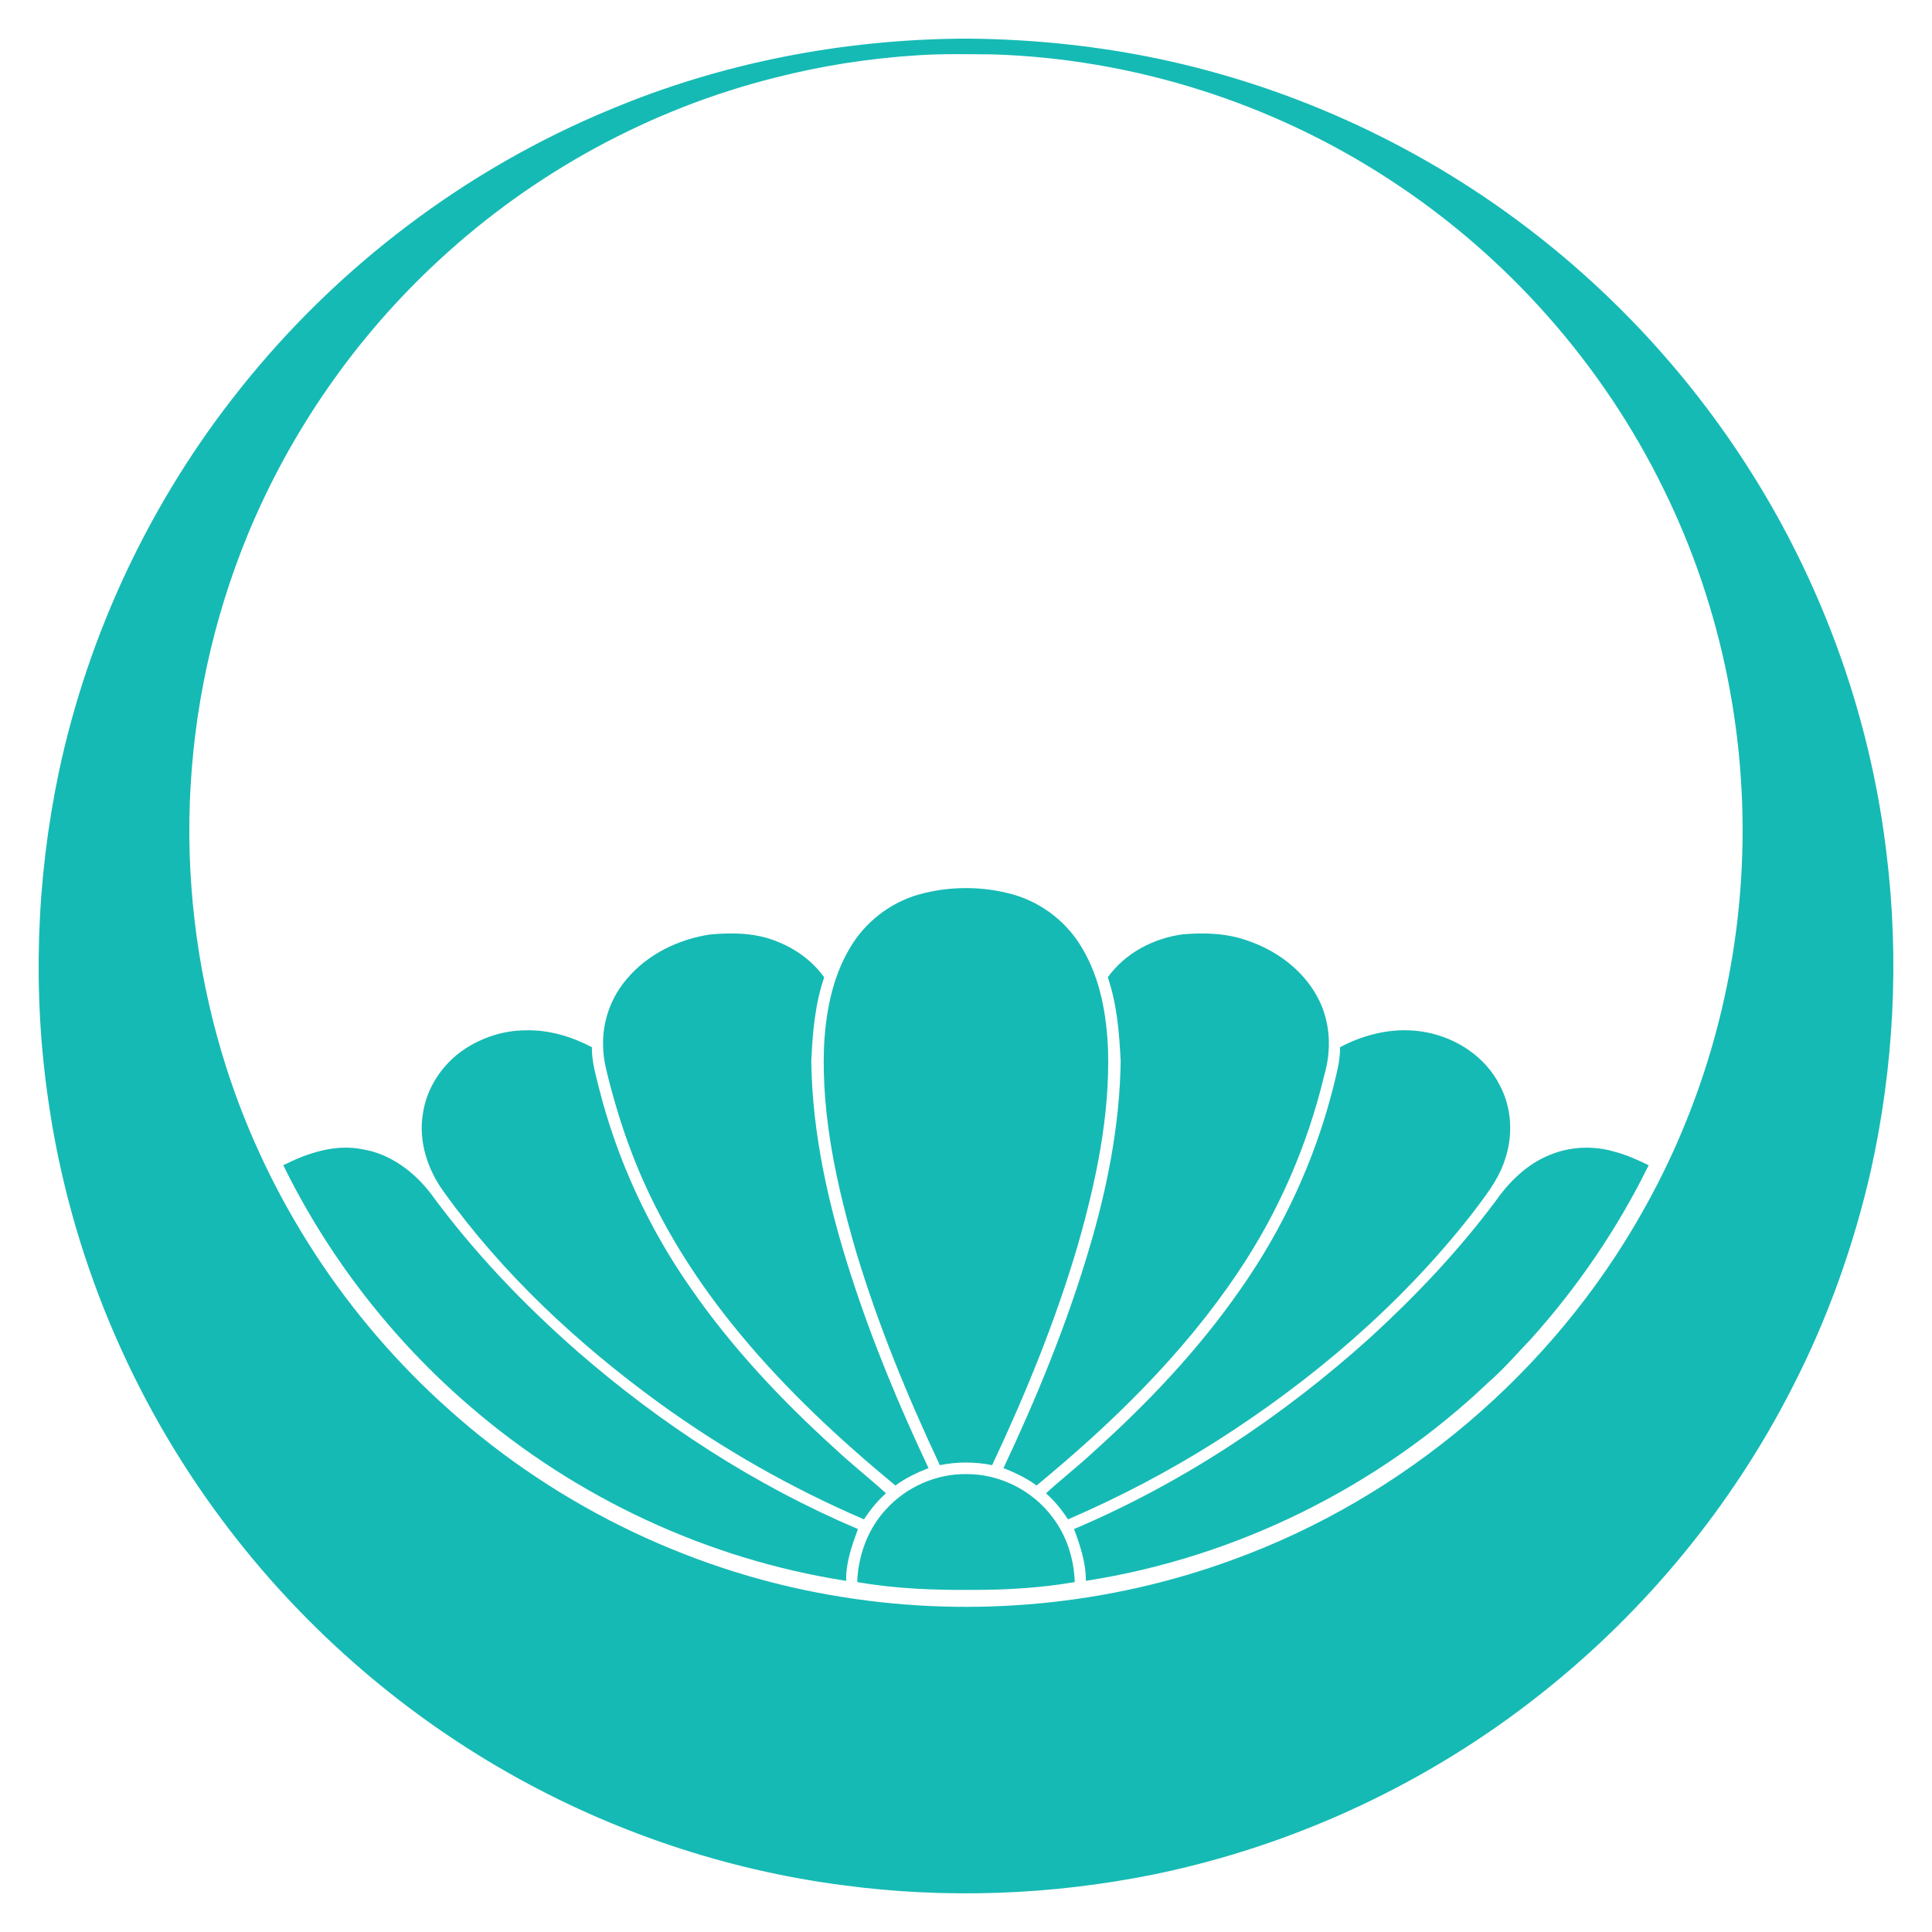
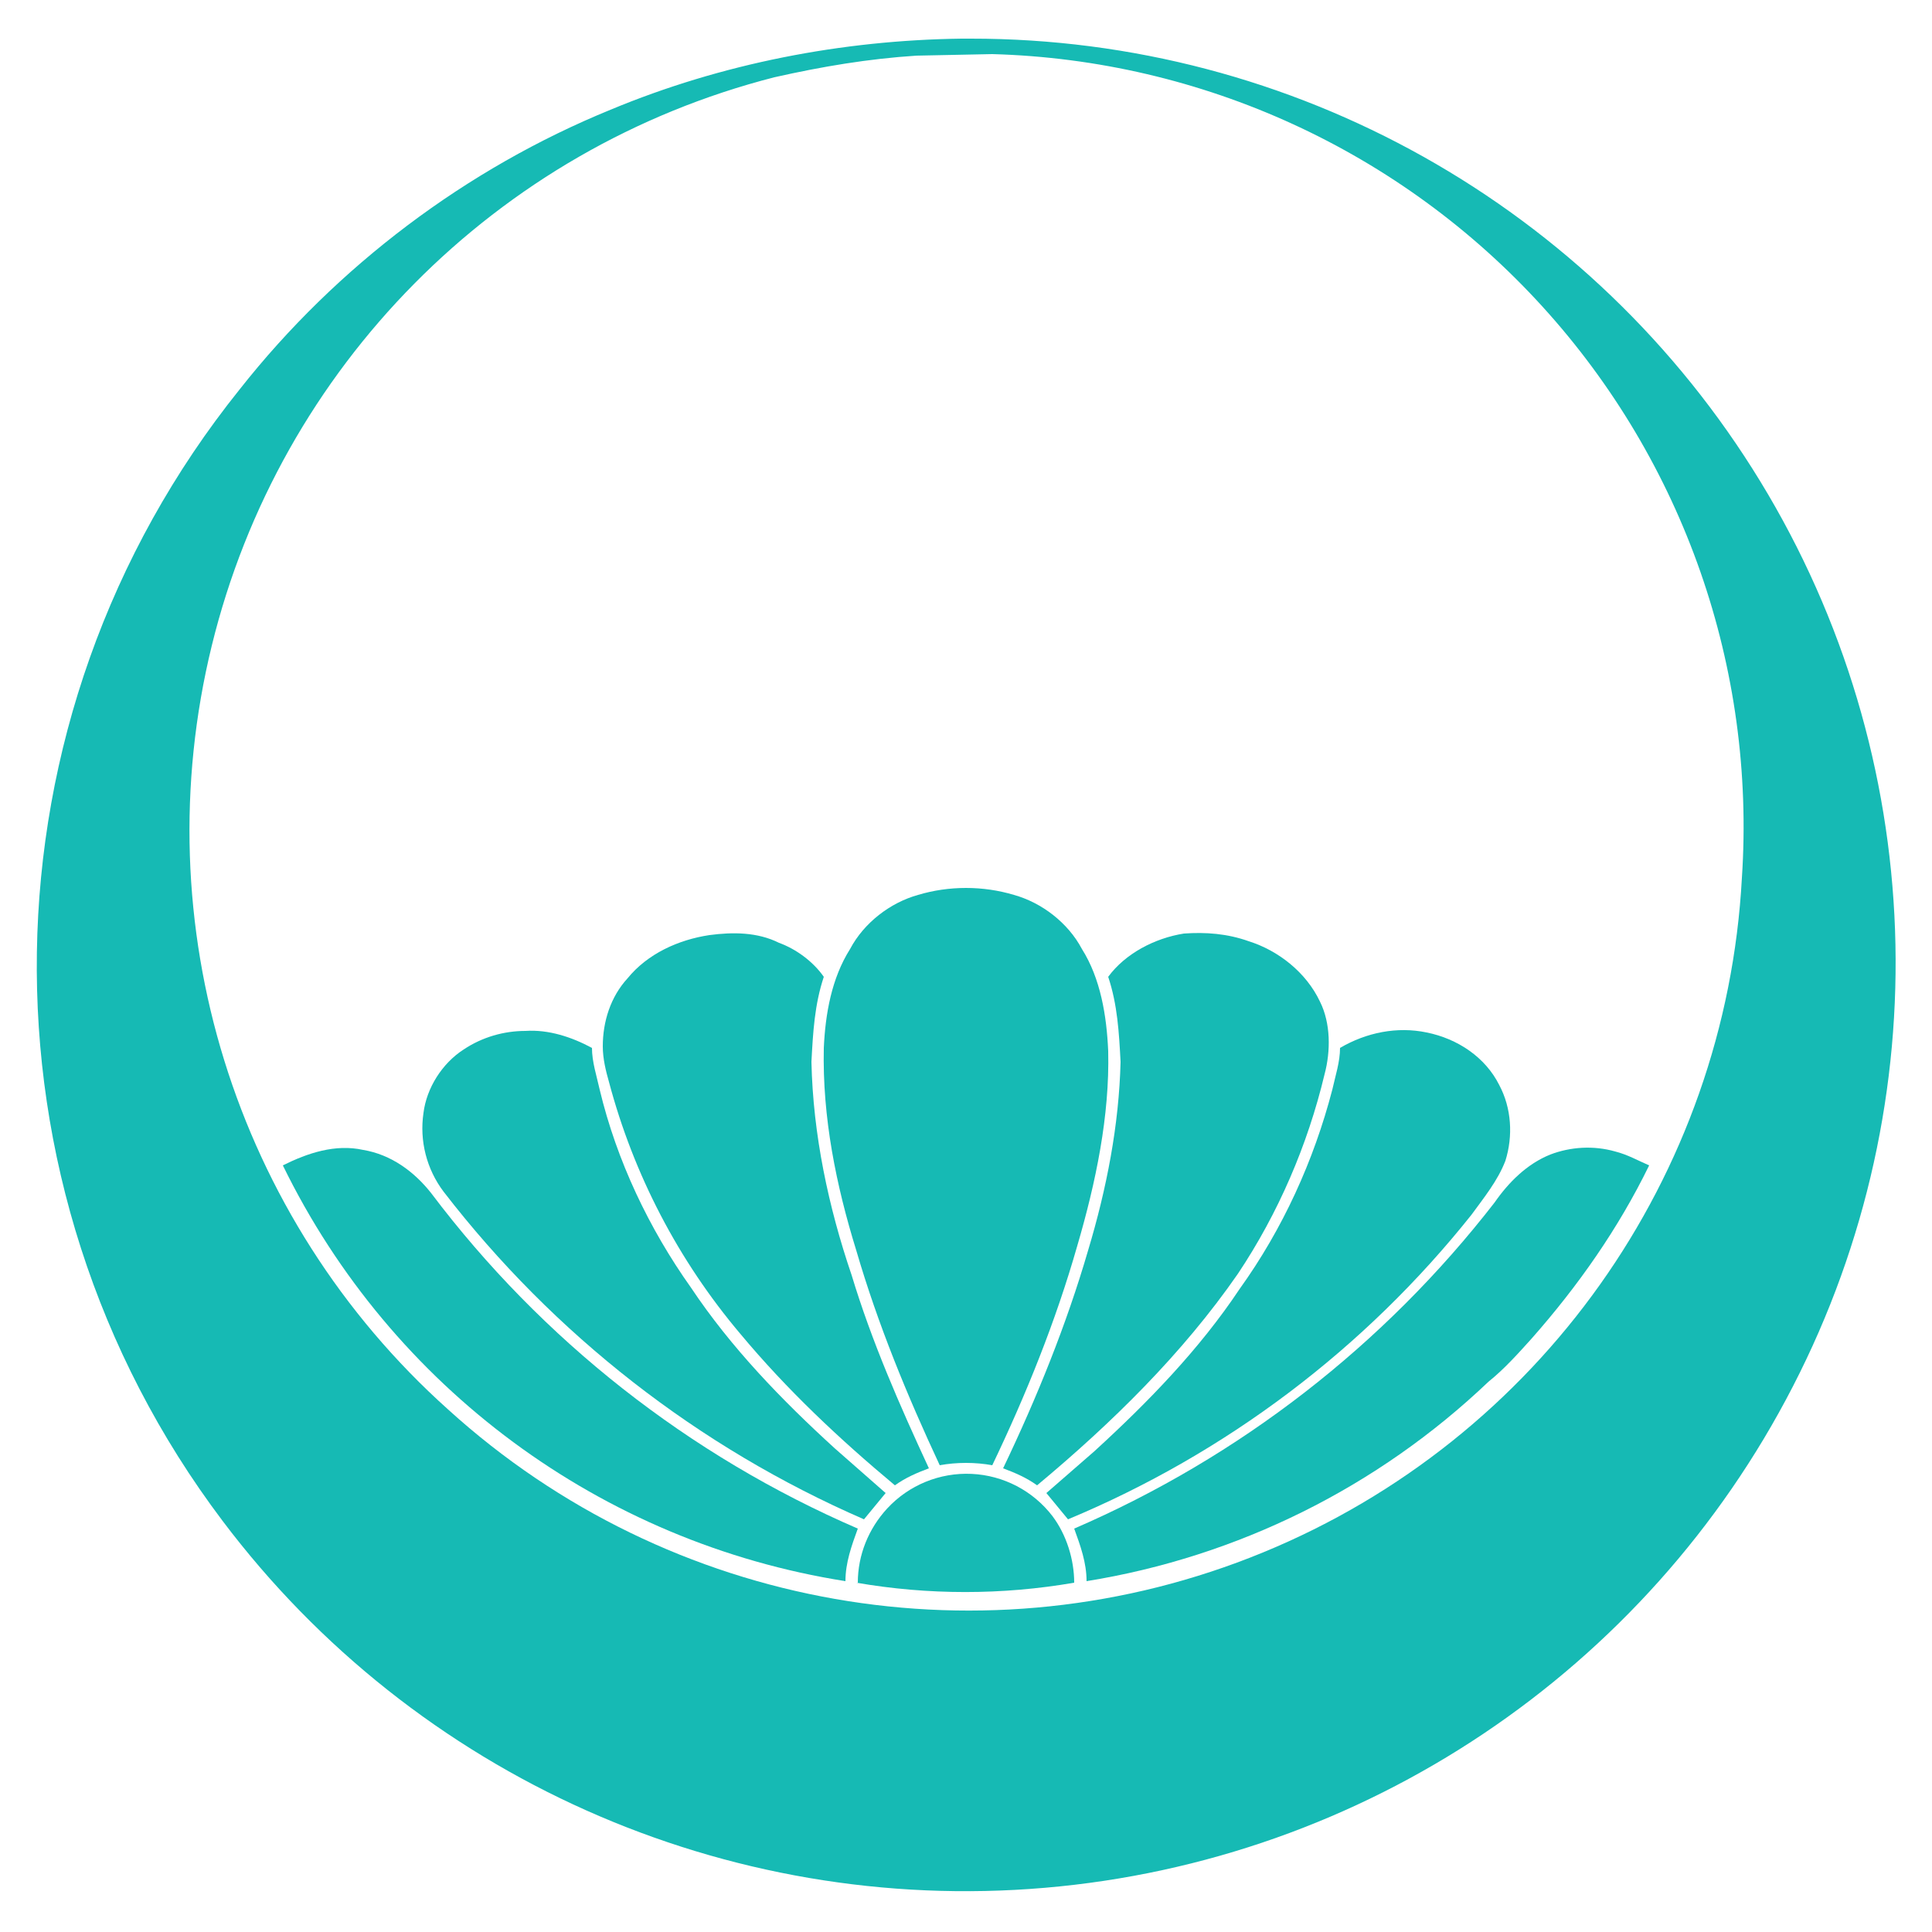
- <svg xmlns="http://www.w3.org/2000/svg" width="13.889in" height="13.889in" viewBox="0 0 1250 1250">
-   <path id="path4151" fill="#16bab4" stroke="none" style="fill-rule:evenodd" d="M 501.44,50.26            C 531.56,42.51 562.41,37.78 593.43,35.79              609.53,34.70 625.71,35.08 641.83,35.18              733.12,37.89 823.49,66.55 899.82,116.71              975.20,165.89 1036.96,235.72 1076.43,316.61              1114.60,394.10 1131.85,481.66 1126.53,567.84              1121.98,643.59 1100.04,718.29 1062.53,784.31              1004.56,887.21 909.23,968.48 798.22,1008.93              718.04,1038.49 630.23,1046.84 545.86,1033.39              451.34,1018.70 361.54,975.77 290.38,911.92              223.94,852.77 173.67,775.67 146.50,690.94              128.90,635.80 120.76,577.61 122.79,519.75              124.90,460.10 137.64,400.79 160.43,345.58              188.20,278.46 230.73,217.46 284.16,168.23              345.27,111.65 420.64,70.50 501.44,50.26              501.44,50.26 501.44,50.26 501.44,50.26 Z            M 395.42,70.60            C 467.01,40.66 544.57,25.68 622.10,25.00              622.10,25.00 627.83,25.00 627.83,25.00              665.58,25.43 703.30,29.03 740.38,36.18              829.95,53.52 915.34,91.92 987.92,147.21              1051.81,195.75 1105.84,257.19 1145.77,326.79              1185.33,395.71 1211.08,472.59 1220.49,551.53              1228.99,620.08 1225.39,690.03 1210.41,757.43              1199.38,805.87 1182.54,853.02 1159.86,897.24              1120.76,974.20 1064.65,1042.39 996.94,1095.91              923.96,1153.78 837.28,1194.19 746.02,1212.86              680.02,1226.16 611.83,1228.68 545.08,1219.69              469.28,1209.83 395.52,1184.85 329.05,1147.13              256.98,1106.23 193.56,1050.24 143.99,983.83              84.79,904.80 45.55,810.86 31.42,713.12              20.94,642.22 23.37,569.51 38.11,499.38              57.28,409.28 97.72,323.81 155.18,251.79              218.23,172.41 301.65,109.25 395.42,70.60              395.42,70.60 395.42,70.60 395.42,70.60 Z" />
-   <path id="path4147" fill="#16bab4" stroke="none" d="M 554.61,1023.58            C 555.26,1006.24 561.54,988.97 573.54,976.24              586.56,962.04 605.64,953.54 624.97,953.74              646.56,953.51 667.88,964.16 680.81,981.44              690.09,993.44 694.87,1008.49 695.36,1023.60              674.12,1027.27 652.50,1028.64 630.94,1028.64              605.42,1028.90 579.78,1028.03 554.61,1023.58              554.61,1023.58 554.61,1023.58 554.61,1023.58 Z" />
-   <path id="path4145" fill="#16bab4" stroke="none" d="M 967.12,777.81            C 976.11,764.94 987.73,753.25 1002.51,747.32              1015.99,741.66 1031.35,741.08 1045.30,745.36              1052.74,747.36 1059.79,750.53 1066.68,753.92              1046.68,794.63 1020.94,832.49 990.62,866.21              981.61,875.61 973.14,885.56 963.29,894.12              892.04,962.03 799.84,1007.71 702.53,1022.80              702.65,1011.15 698.92,1000.06 694.88,989.30              765.27,959.41 829.84,916.54 886.56,865.36              915.85,838.57 943.30,809.62 967.12,777.81              967.12,777.81 967.12,777.81 967.12,777.81 Z" />
-   <path id="path4143" fill="#16bab4" stroke="none" d="M 183.28,753.91            C 199.02,745.97 217.01,739.94 234.77,743.63              252.63,746.62 267.91,758.12 278.74,772.26              306.24,809.82 338.57,843.67 373.53,874.32              427.74,921.53 488.86,961.18 555.10,989.30              551.14,1000.07 547.17,1011.13 547.48,1022.81              457.99,1008.92 372.81,969.17 304.27,910.05              253.96,866.88 212.49,813.42 183.28,753.91 Z" />
-   <path id="path4141" fill="#16bab4" stroke="none" d="M 862.31,704.60            C 864.46,695.70 867.11,686.79 867.04,677.53              883.97,668.45 903.91,664.17 922.94,667.92              942.78,671.73 961.41,684.12 970.50,702.46              978.27,717.17 979.02,735.06 973.57,750.67              969.18,764.15 959.96,775.18 951.57,786.35              905.93,844.39 848.99,893.01 786.80,932.57              756.27,951.89 724.18,968.72 690.99,983.03              686.98,976.84 682.30,971.07 676.76,966.18              686.88,956.84 697.84,948.42 707.88,938.98              742.92,907.50 775.58,873.02 802.49,834.27              830.04,795.13 850.48,750.99 862.31,704.60              862.31,704.60 862.31,704.60 862.31,704.60 Z" />
-   <path id="path4139" fill="#16bab4" stroke="none" d="M 300.20,679.03            C 312.01,671.12 326.15,666.57 340.40,666.62              355.26,666.27 369.88,670.67 382.94,677.52              382.79,686.80 385.54,695.75 387.72,704.68              399.44,750.74 419.68,794.54 446.92,833.46              473.48,871.83 505.66,906.03 540.21,937.28              550.85,947.30 562.43,956.31 573.22,966.16              567.69,971.07 563.03,976.84 559.00,983.03              512.30,962.95 467.85,937.68 426.68,907.88              373.90,869.48 325.36,824.38 287.19,771.21              276.66,756.79 270.59,738.34 273.62,720.47              276.06,703.70 286.25,688.49 300.20,679.03 Z" />
-   <path id="path4137" fill="#16bab4" stroke="none" d="M 725.08,686.62            C 724.18,668.32 722.71,649.78 716.73,632.32              728.00,616.54 746.53,606.91 765.57,604.47              779.68,603.32 794.19,603.81 807.60,608.75              827.06,615.39 844.74,628.96 853.73,647.74              860.82,662.44 861.41,679.70 856.91,695.26              845.98,741.00 826.99,784.78 800.59,823.74              765.25,876.35 719.37,920.96 670.65,961.13              664.13,956.32 656.79,952.78 649.24,949.89              670.74,904.23 689.99,857.37 704.39,808.95              716.31,769.26 724.45,728.15 725.08,686.62              725.08,686.62 725.08,686.62 725.08,686.62 Z" />
-   <path id="path4135" fill="#16bab4" stroke="none" d="M 390.23,677.03            C 389.61,661.16 395.27,645.20 405.69,633.21              419.11,617.29 438.99,607.69 459.38,604.61              474.29,603.26 489.83,603.50 503.78,609.59              515.43,614.28 525.94,622.09 533.24,632.34              527.28,649.82 525.71,668.37 524.89,686.68              525.55,733.99 536.17,780.58 550.71,825.42              564.42,868.03 581.70,909.43 600.75,949.91              593.18,952.76 585.86,956.32 579.33,961.13              543.17,931.27 508.63,899.15 478.73,862.93              450.55,828.98 426.58,791.20 410.35,750.07              403.97,733.89 398.68,717.27 394.32,700.42              392.40,692.75 390.23,685.02 390.23,677.03              390.23,677.03 390.23,677.03 390.23,677.03 Z" />
-   <path id="path4133" fill="#16bab4" stroke="none" d="M 549.72,613.64            C 559.36,596.92 575.55,584.21 594.11,578.84              614.14,573.17 635.77,573.16 655.81,578.83              674.36,584.20 690.58,596.86 700.23,613.59              712.00,633.43 716.02,656.76 716.91,679.51              718.10,722.45 708.98,764.90 697.24,805.97              682.86,854.77 663.55,901.96 641.91,947.95              630.82,945.69 619.16,945.67 608.07,947.96              586.93,902.95 567.96,856.82 553.68,809.15              541.34,766.68 531.65,722.74 533.09,678.26              534.10,655.94 538.18,633.09 549.72,613.64              549.72,613.64 549.72,613.64 549.72,613.64 Z" />
+ <svg xmlns="http://www.w3.org/2000/svg" viewBox="0 0 1250 1250">
+   <g fill="#16bab4" fill-rule="evenodd">
+     <path d="M501 50c31-7 61-12 92-14l49-1a500 500 0 01485 533 501 501 0 01-837 344A503 503 0 01501 50zM395 71c72-30 150-45 227-46h6a598 598 0 01532 872 602 602 0 01-1016 87 596 596 0 0111-732c63-80 147-143 240-181z" />
+     <path d="M555 1024c0-18 7-35 19-48a70 70 0 01107 5c9 12 14 28 14 43a414 414 0 01-141 0z" />
+     <path d="M967 778c9-13 21-25 36-31 13-5 28-6 42-2 8 2 15 6 22 9-20 41-46 78-76 112-9 10-18 20-28 28a490 490 0 01-260 129c0-12-4-23-8-34a691 691 0 00272-211z" />
+     <path d="M183 754c16-8 34-14 52-10 18 3 33 14 44 28a687 687 0 00276 217c-4 11-8 22-8 34a490 490 0 01-364-269z" />
+     <path d="M862 705c2-9 5-18 5-27 17-10 37-14 56-10 20 4 38 16 47 34 8 15 9 33 4 49-5 13-14 24-22 35a657 657 0 01-261 197l-14-17 31-27c35-32 68-66 94-105 28-39 48-83 60-129z" />
+     <path d="M300 679c12-8 26-12 40-12 15-1 30 4 43 11 0 9 3 18 5 27 11 46 32 90 59 128 26 39 59 73 93 104l33 29-14 17a692 692 0 01-272-212 68 68 0 01-13-51c2-16 12-32 26-41z" />
+     <path d="M725 687c-1-19-2-37-8-55 11-15 30-25 49-28 14-1 28 0 42 5 19 6 37 20 46 39 7 14 7 32 3 47-11 46-30 90-56 129-36 52-82 97-130 137-7-5-14-8-22-11 22-46 41-93 55-141 12-40 20-81 21-122z" />
+     <path d="M390 677c0-16 5-32 16-44 13-16 33-25 53-28 15-2 31-2 45 5 11 4 22 12 29 22-6 18-7 36-8 55 1 47 11 94 26 138 13 43 31 84 50 125-8 3-15 6-22 11-36-30-70-62-100-98a419 419 0 01-85-163c-2-7-4-15-4-23z" />
+     <path d="M550 614c9-17 26-30 44-35 20-6 42-6 62 0 18 5 35 18 44 35 12 19 16 43 17 66 1 42-8 85-20 126-14 49-33 96-55 142-11-2-23-2-34 0-21-45-40-91-54-139-13-42-22-86-21-131 1-22 5-45 17-64z" />
+   </g>
</svg>
